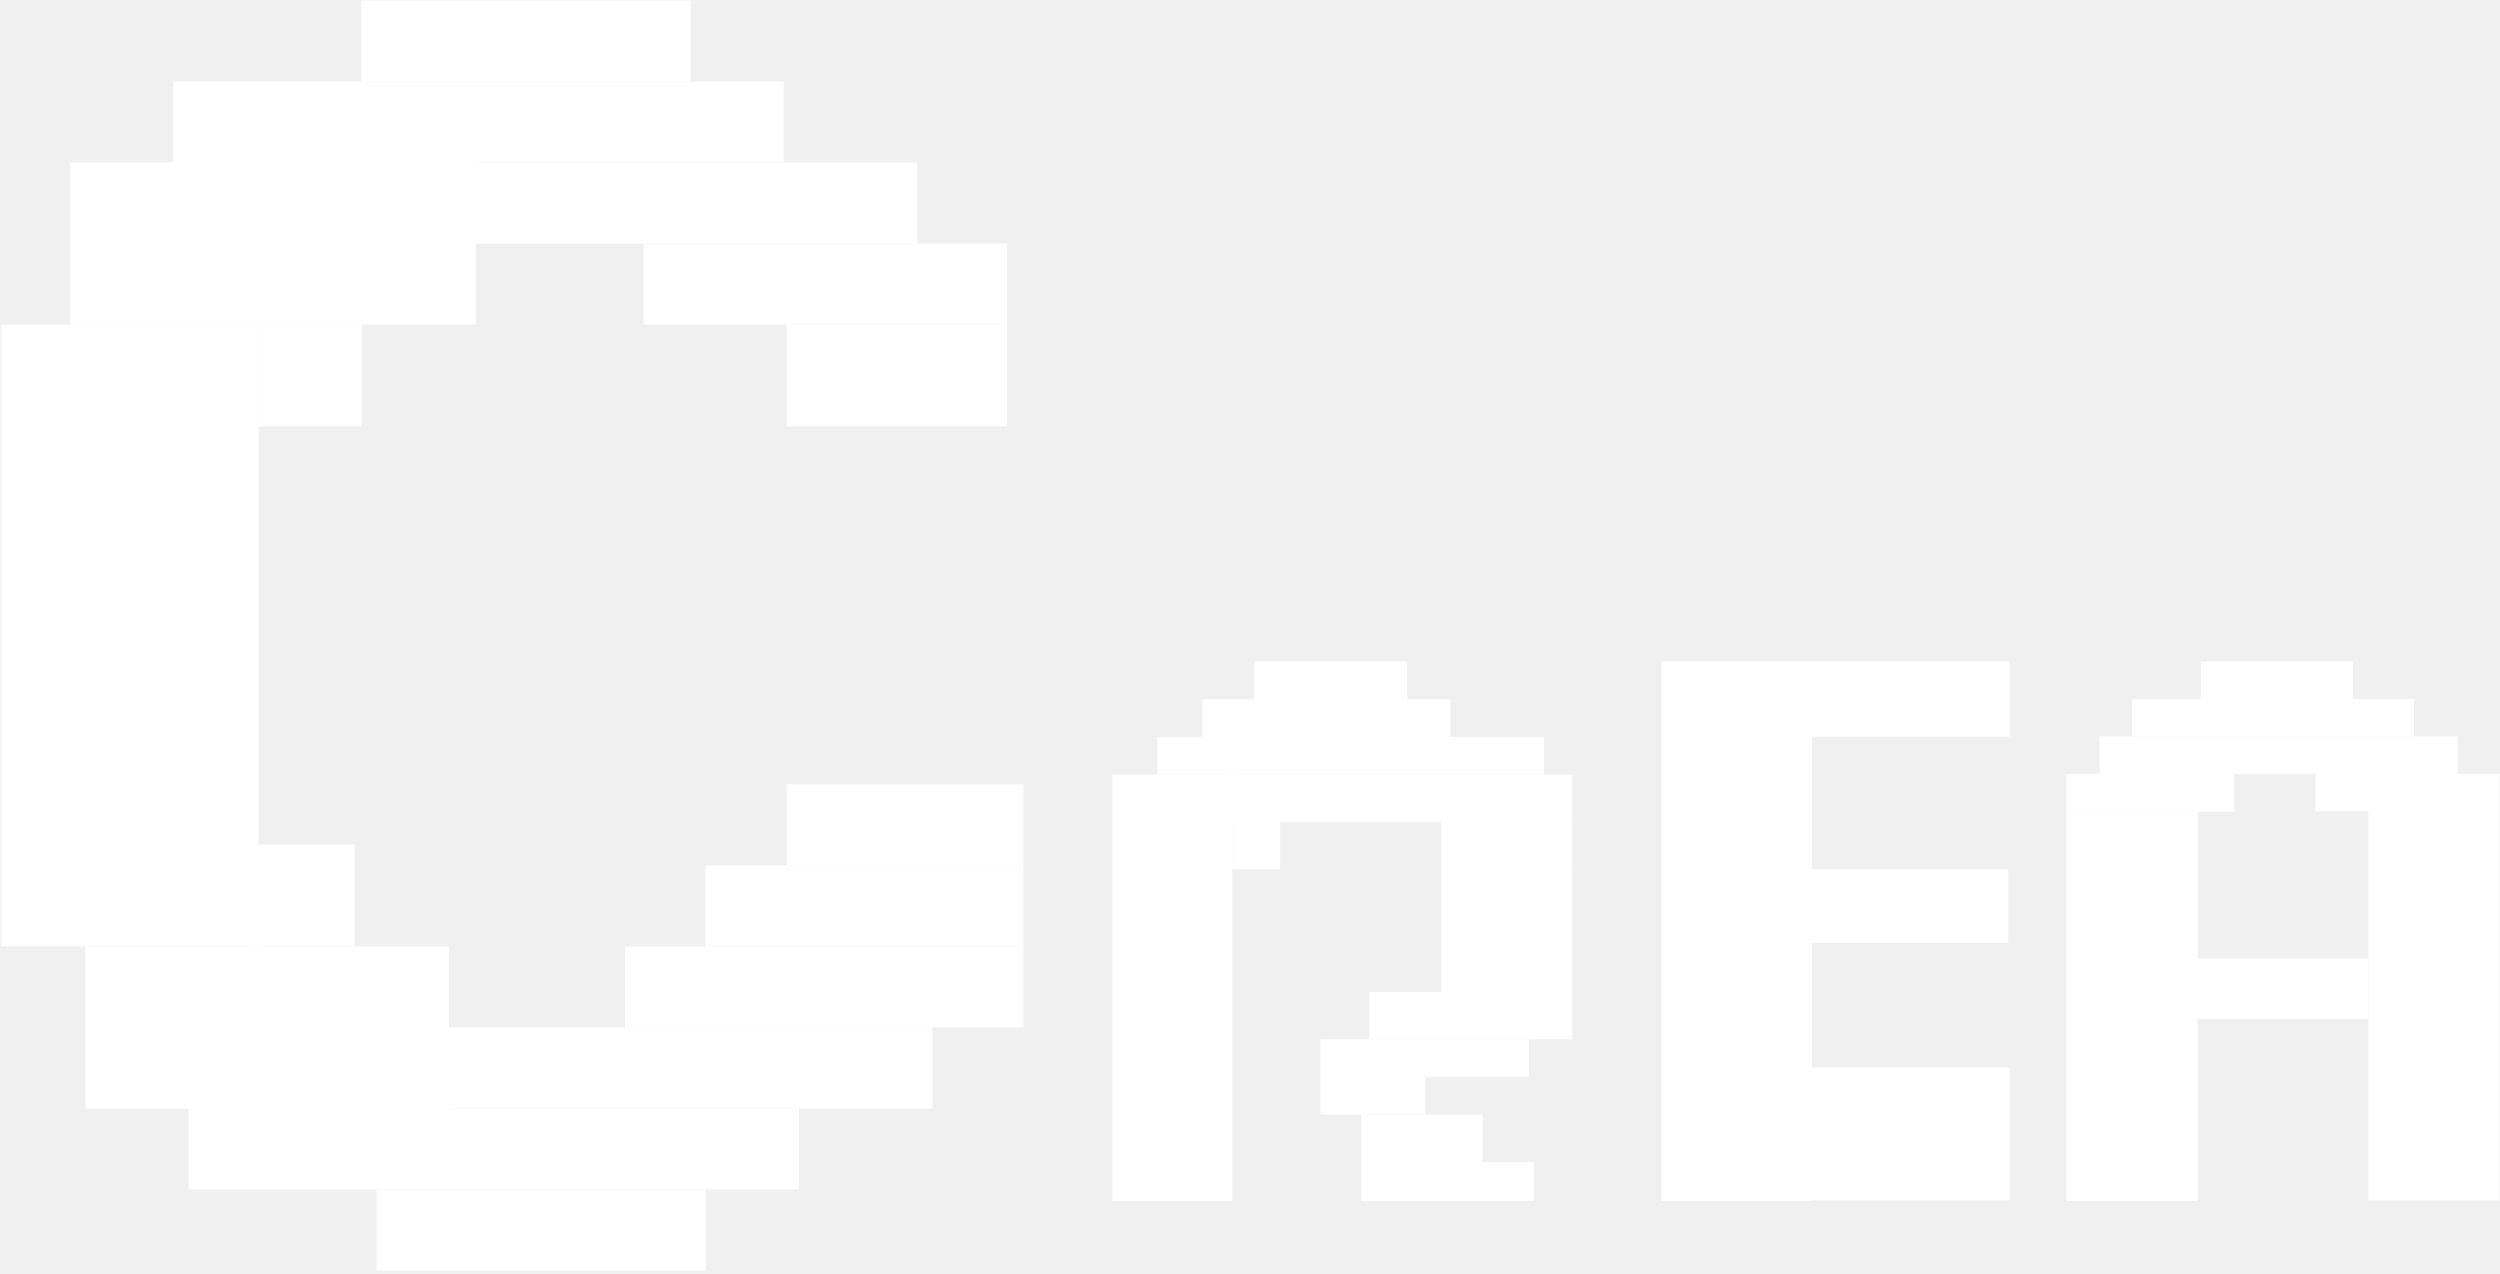
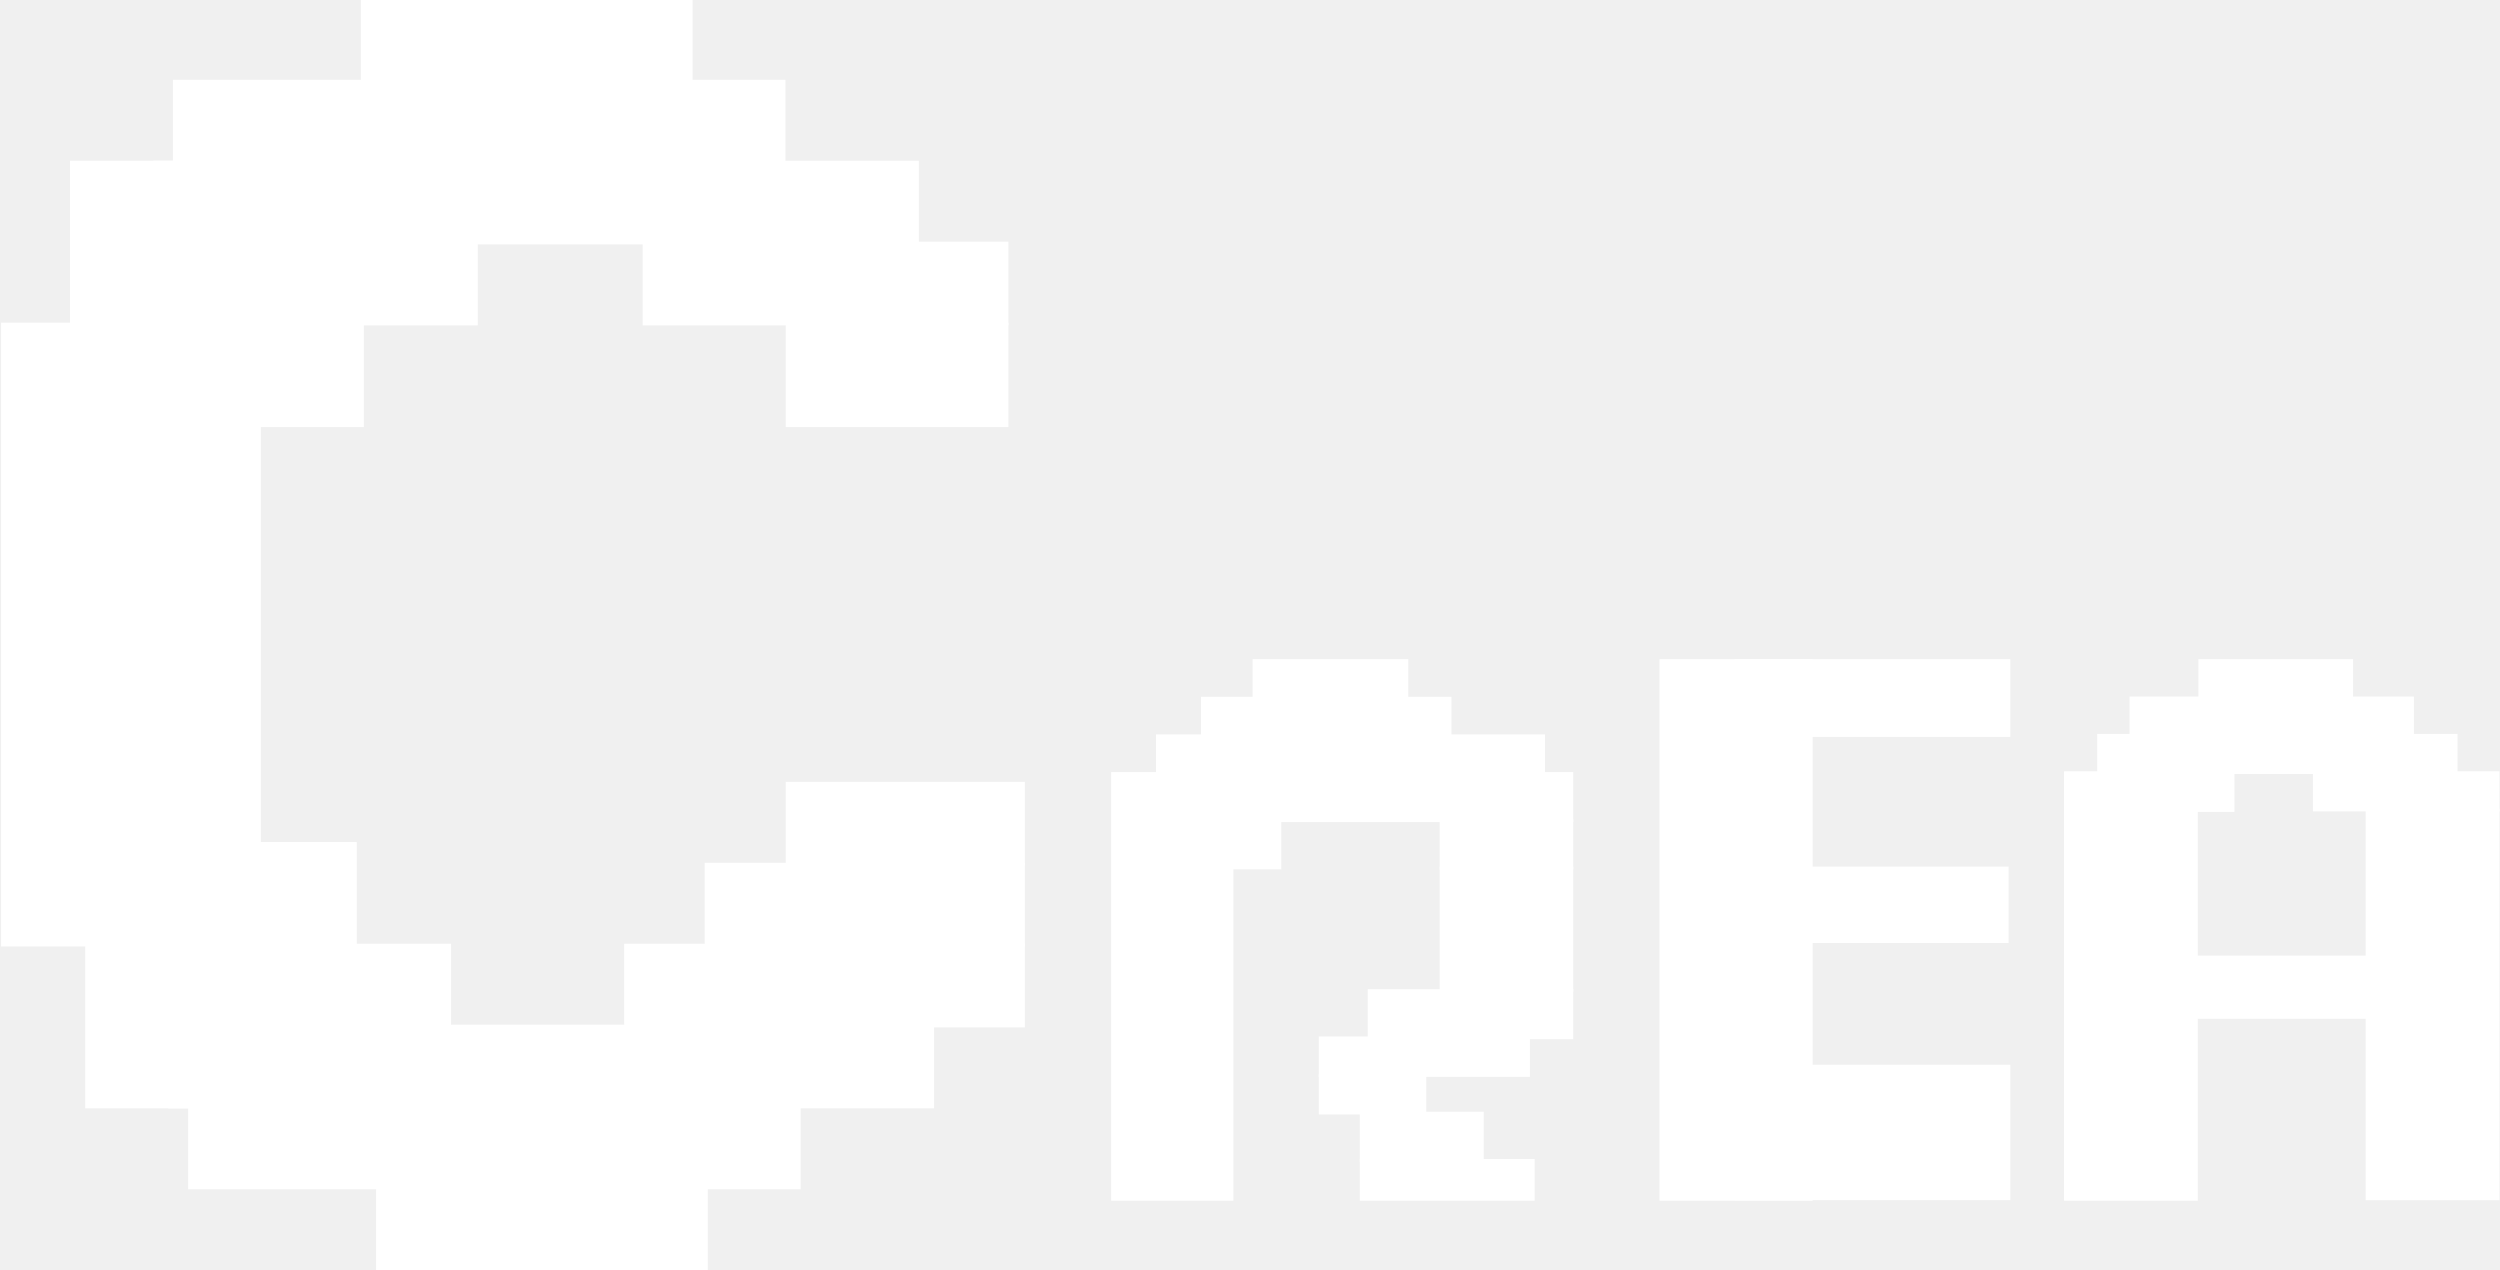
- <svg xmlns="http://www.w3.org/2000/svg" viewBox="0 0 915 466" fill="none">
-   <rect x="407.18" y="283.475" width="43.799" height="156.058" fill="white" />
-   <rect x="450.235" y="283.475" width="125.245" height="17.327" fill="white" />
-   <rect x="527.542" y="300.802" width="47.939" height="17.327" fill="white" />
-   <rect x="450.978" y="300.802" width="17.541" height="17.327" fill="white" />
-   <rect x="440.11" y="255.898" width="90.762" height="13.789" fill="white" />
-   <rect x="423.611" y="269.687" width="141.527" height="13.789" fill="white" />
-   <rect width="74.279" height="17.327" transform="matrix(1 0 0 -1 501.201 380.361)" fill="white" />
-   <rect width="47.939" height="44.905" transform="matrix(1 0 0 -1 527.542 363.034)" fill="white" />
-   <rect width="76.368" height="13.789" transform="matrix(1 0 0 -1 483.257 394.15)" fill="white" />
-   <rect x="498.281" y="407.939" width="44.421" height="17.327" fill="white" />
-   <rect x="498.281" y="425.266" width="63.08" height="14.268" fill="white" />
-   <rect x="483.257" y="394.15" width="38.391" height="13.789" fill="white" />
-   <rect x="459.006" y="242.109" width="56.04" height="13.789" fill="white" />
-   <rect width="223.433" height="29.658" transform="matrix(1 0 0 -1 68.9965 435.354)" fill="white" />
-   <rect width="279.574" height="29.658" transform="matrix(1 0 0 -1 61.7258 405.696)" fill="white" />
-   <rect width="145.819" height="29.658" transform="matrix(1 0 0 -1 228.748 376.038)" fill="white" />
-   <rect width="116.314" height="29.658" transform="matrix(1 0 0 -1 258.253 346.381)" fill="white" />
-   <rect width="94.205" height="227.57" transform="matrix(1 0 0 -1 0.438934 346.381)" fill="white" />
-   <rect width="37.729" height="37.268" transform="matrix(1 0 0 -1 92.0484 346.381)" fill="white" />
-   <rect width="37.729" height="37.268" transform="matrix(1 0 0 -1 94.6442 156.079)" fill="white" />
-   <rect width="86.617" height="29.658" transform="matrix(1 0 0 -1 287.95 316.723)" fill="white" />
-   <rect x="235.528" y="89.153" width="133.001" height="29.658" fill="white" />
-   <rect x="287.95" y="118.811" width="80.579" height="37.268" fill="white" />
-   <rect width="133.05" height="59.316" transform="matrix(1 0 0 -1 31.2669 405.696)" fill="white" />
-   <rect width="120.535" height="29.658" transform="matrix(1 0 0 -1 137.857 465.012)" fill="white" />
-   <rect x="63.426" y="29.837" width="223.433" height="29.658" fill="white" />
-   <rect x="56.155" y="59.495" width="279.574" height="29.658" fill="white" />
-   <rect x="25.696" y="59.495" width="148.43" height="59.316" fill="white" />
-   <rect x="132.286" y="0.179" width="120.535" height="29.658" fill="white" />
-   <rect x="780.324" y="255.806" width="103.189" height="13.697" fill="white" />
-   <rect x="768.466" y="269.503" width="131.032" height="13.697" fill="white" />
-   <rect x="847.518" y="283.2" width="67.344" height="13.697" fill="white" />
-   <rect x="756.314" y="283.2" width="61.447" height="13.878" fill="white" />
-   <rect x="805.541" y="242.109" width="55.667" height="13.697" fill="white" />
-   <rect x="756.314" y="297.078" width="48.019" height="142.455" fill="white" />
-   <rect x="866.843" y="350.739" width="22.154" height="62.51" transform="rotate(90 866.843 350.739)" fill="white" />
-   <rect x="866.843" y="296.897" width="48.019" height="142.455" fill="white" />
-   <rect x="608.093" y="242.109" width="55.124" height="197.425" fill="white" />
-   <rect x="635.587" y="269.603" width="27.494" height="100.048" transform="rotate(-90 635.587 269.603)" fill="white" />
-   <rect x="634.952" y="345.1" width="26.971" height="100.048" transform="rotate(-90 634.952 345.1)" fill="white" />
-   <rect x="635.587" y="439.326" width="48.613" height="100.048" transform="rotate(-90 635.587 439.326)" fill="white" />
+ <svg xmlns="http://www.w3.org/2000/svg" viewBox="0 0 916 465" fill="none">
+   <rect x="407.626" y="283.38" width="43.799" height="156.058" fill="white" stroke="white" />
+   <rect x="450.682" y="283.38" width="125.245" height="17.327" fill="white" stroke="white" />
+   <rect x="527.988" y="300.707" width="47.939" height="17.327" fill="white" stroke="white" />
+   <rect x="451.425" y="300.707" width="17.541" height="17.327" fill="white" stroke="white" />
+   <rect x="440.557" y="255.802" width="90.762" height="13.789" fill="white" stroke="white" />
+   <rect x="424.057" y="269.591" width="141.527" height="13.789" fill="white" stroke="white" />
+   <rect width="74.279" height="17.327" transform="matrix(1 0 0 -1 501.648 380.265)" fill="white" stroke="white" />
+   <rect width="47.939" height="44.905" transform="matrix(1 0 0 -1 527.988 362.938)" fill="white" stroke="white" />
+   <rect width="76.368" height="13.789" transform="matrix(1 0 0 -1 483.704 394.054)" fill="white" stroke="white" />
+   <rect x="498.728" y="407.843" width="44.421" height="17.327" fill="white" stroke="white" />
+   <rect x="498.728" y="425.17" width="63.08" height="14.268" fill="white" stroke="white" />
+   <rect x="483.704" y="394.054" width="38.391" height="13.789" fill="white" stroke="white" />
+   <rect x="459.453" y="242.013" width="56.04" height="13.789" fill="white" stroke="white" />
+   <rect width="223.433" height="29.658" transform="matrix(1 0 0 -1 69.4429 435.259)" fill="white" stroke="white" />
+   <rect width="279.574" height="29.658" transform="matrix(1 0 0 -1 62.1721 405.601)" fill="white" stroke="white" />
+   <rect width="145.819" height="29.658" transform="matrix(1 0 0 -1 229.195 375.943)" fill="white" stroke="white" />
+   <rect width="116.314" height="29.658" transform="matrix(1 0 0 -1 258.7 346.285)" fill="white" stroke="white" />
+   <rect width="94.205" height="227.57" transform="matrix(1 0 0 -1 0.885254 346.285)" fill="white" stroke="white" />
+   <rect width="37.729" height="37.268" transform="matrix(1 0 0 -1 92.4946 346.285)" fill="white" stroke="white" />
+   <rect width="37.729" height="37.268" transform="matrix(1 0 0 -1 95.0906 155.983)" fill="white" stroke="white" />
+   <rect width="86.617" height="29.658" transform="matrix(1 0 0 -1 288.396 316.627)" fill="white" stroke="white" />
+   <rect x="235.975" y="89.057" width="133.001" height="29.658" fill="white" stroke="white" />
+   <rect x="288.396" y="118.715" width="80.579" height="37.268" fill="white" stroke="white" />
+   <rect width="133.05" height="59.316" transform="matrix(1 0 0 -1 31.7131 405.601)" fill="white" stroke="white" />
+   <rect width="120.535" height="29.658" transform="matrix(1 0 0 -1 138.303 464.916)" fill="white" stroke="white" />
+   <rect x="63.872" y="29.742" width="223.433" height="29.658" fill="white" stroke="white" />
+   <rect x="56.602" y="59.399" width="279.574" height="29.658" fill="white" stroke="white" />
+   <rect x="26.143" y="59.399" width="148.43" height="59.316" fill="white" stroke="white" />
+   <rect x="132.732" y="0.084" width="120.535" height="29.658" fill="white" stroke="white" />
+   <rect x="780.771" y="255.71" width="103.189" height="13.697" fill="white" stroke="white" />
+   <rect x="768.913" y="269.407" width="131.032" height="13.697" fill="white" stroke="white" />
+   <rect x="847.965" y="283.104" width="67.344" height="13.697" fill="white" stroke="white" />
+   <rect x="756.761" y="283.104" width="61.447" height="13.878" fill="white" stroke="white" />
+   <rect x="805.988" y="242.013" width="55.667" height="13.697" fill="white" stroke="white" />
+   <rect x="756.761" y="296.982" width="48.019" height="142.455" fill="white" stroke="white" />
+   <rect x="867.29" y="350.644" width="22.154" height="62.51" transform="rotate(90 867.29 350.644)" fill="white" stroke="white" />
+   <rect x="867.29" y="296.801" width="48.019" height="142.455" fill="white" stroke="white" />
+   <rect x="608.539" y="242.013" width="55.124" height="197.425" fill="white" stroke="white" />
+   <rect x="636.033" y="269.507" width="27.494" height="100.048" transform="rotate(-90 636.033 269.507)" fill="white" stroke="white" />
+   <rect x="635.398" y="345.004" width="26.971" height="100.048" transform="rotate(-90 635.398 345.004)" fill="white" stroke="white" />
+   <rect x="636.033" y="439.23" width="48.613" height="100.048" transform="rotate(-90 636.033 439.23)" fill="white" stroke="white" />
</svg>
